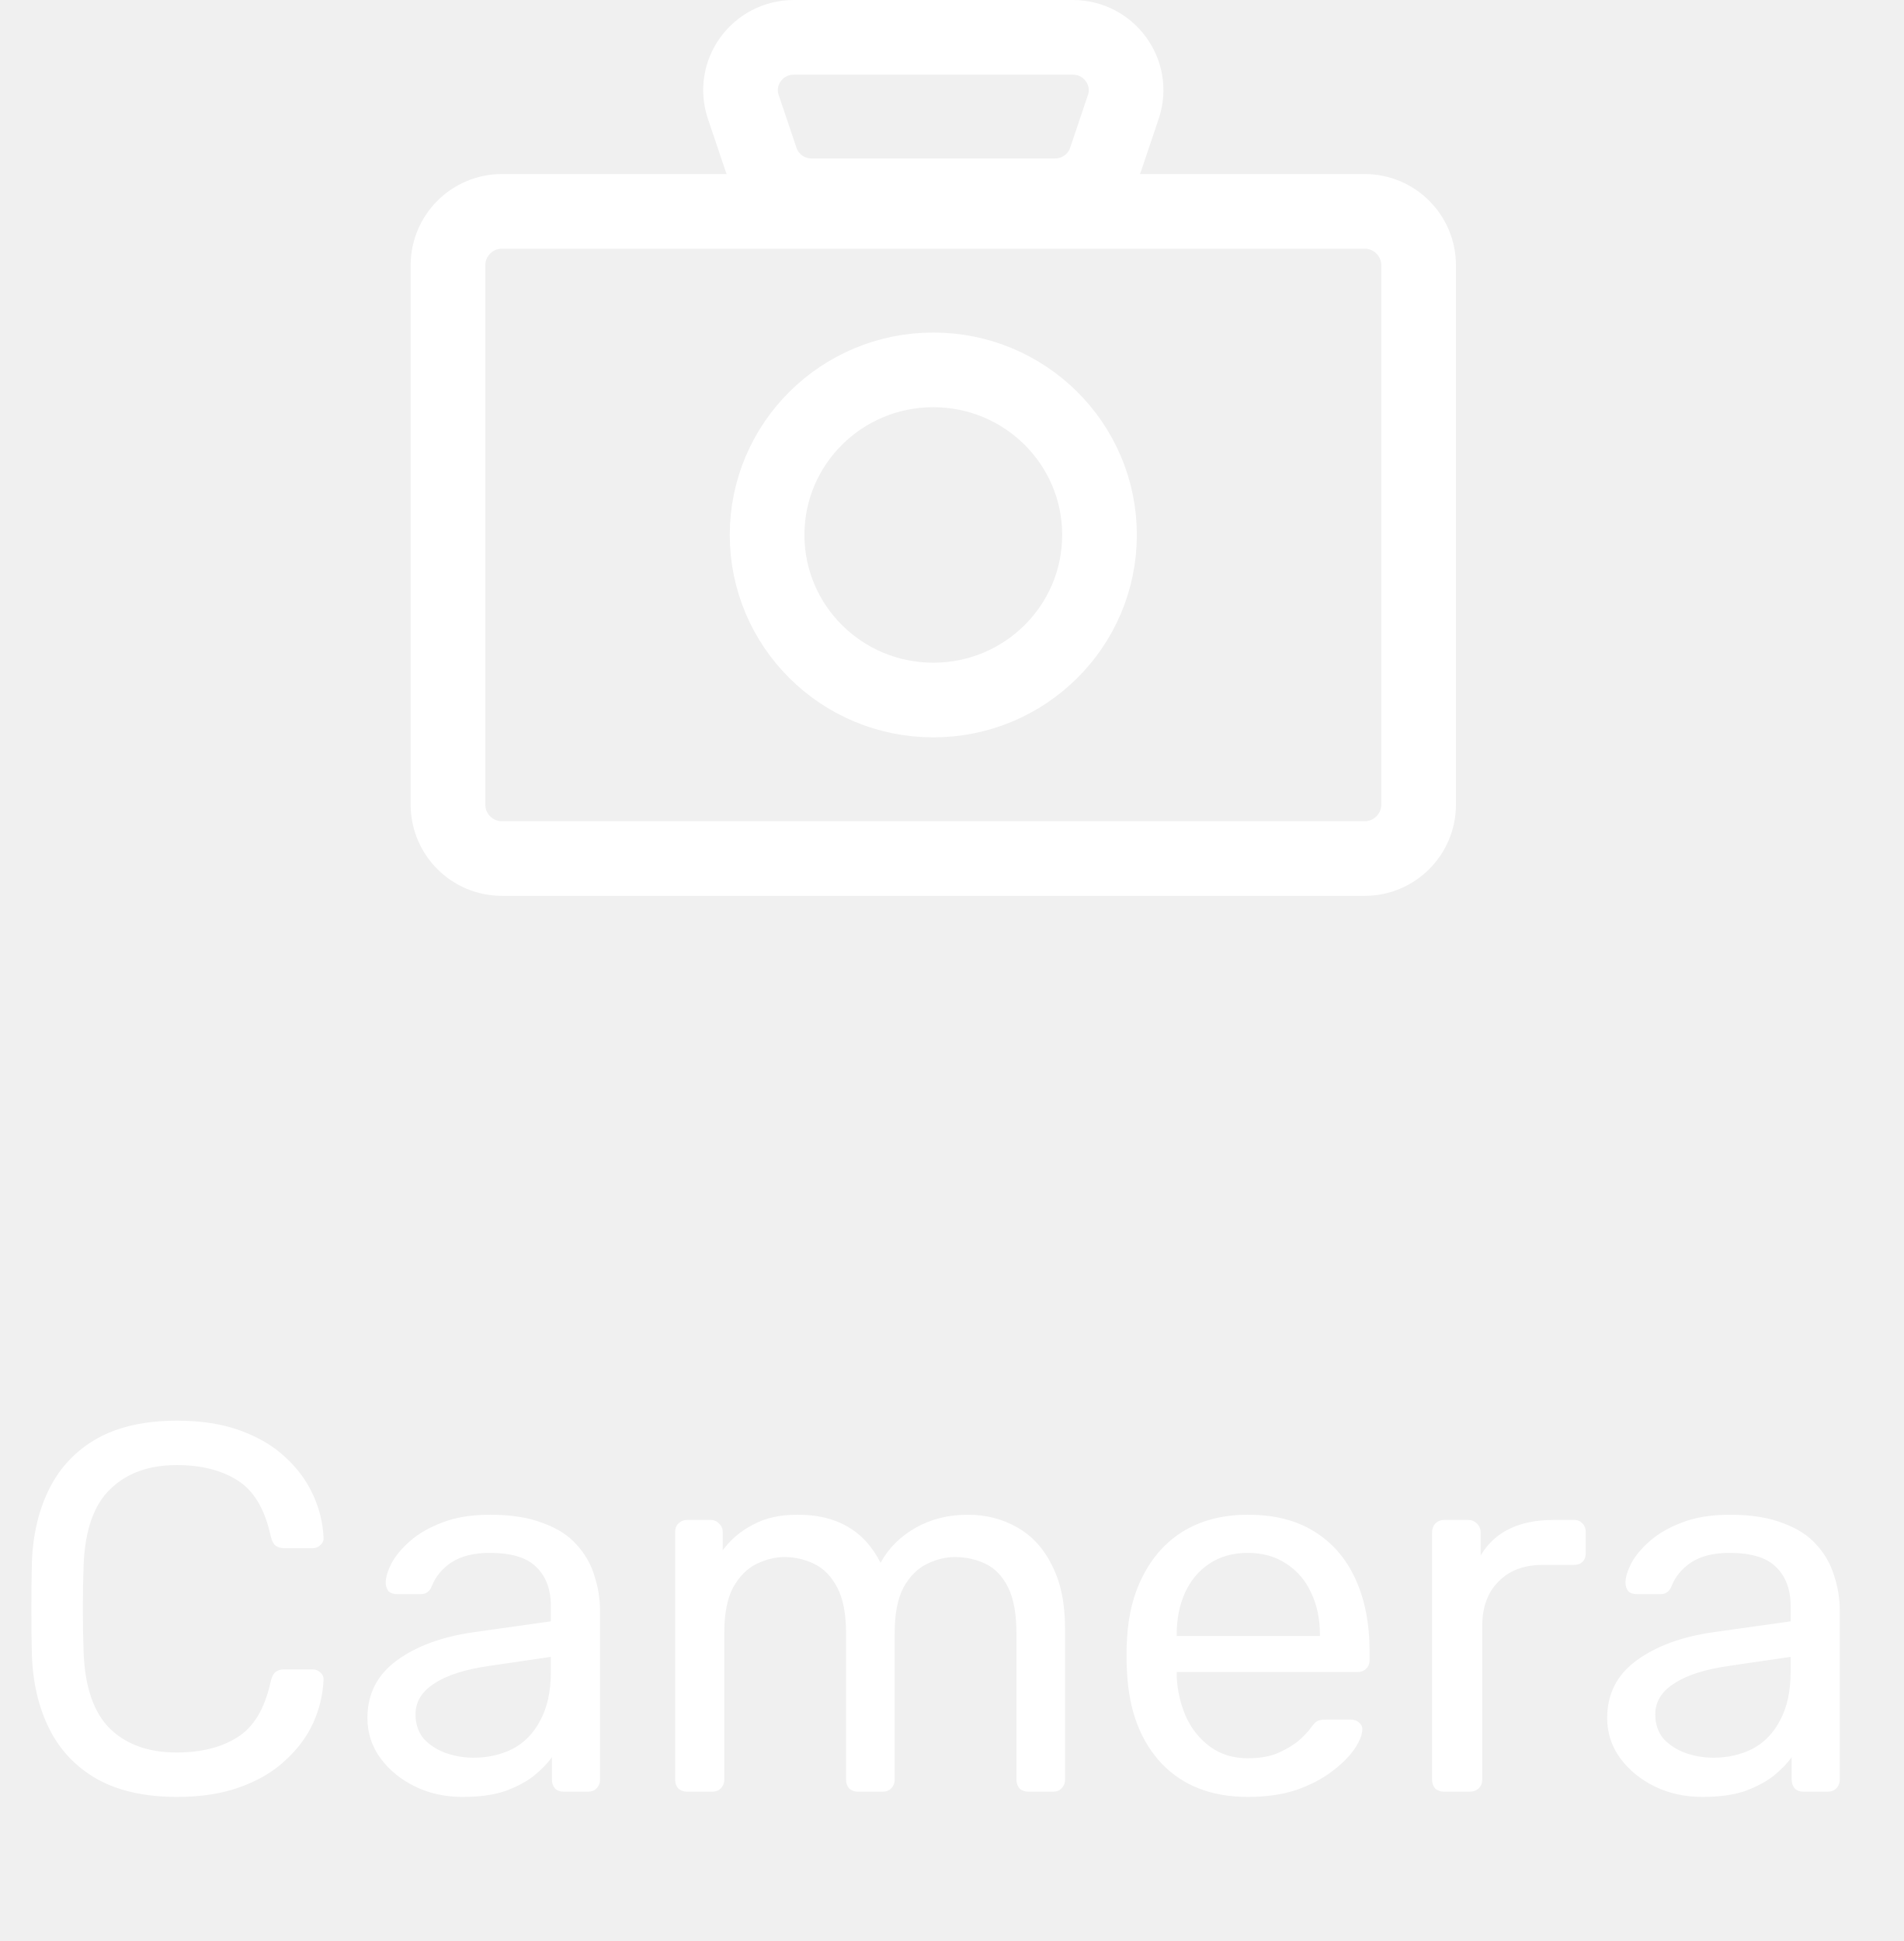
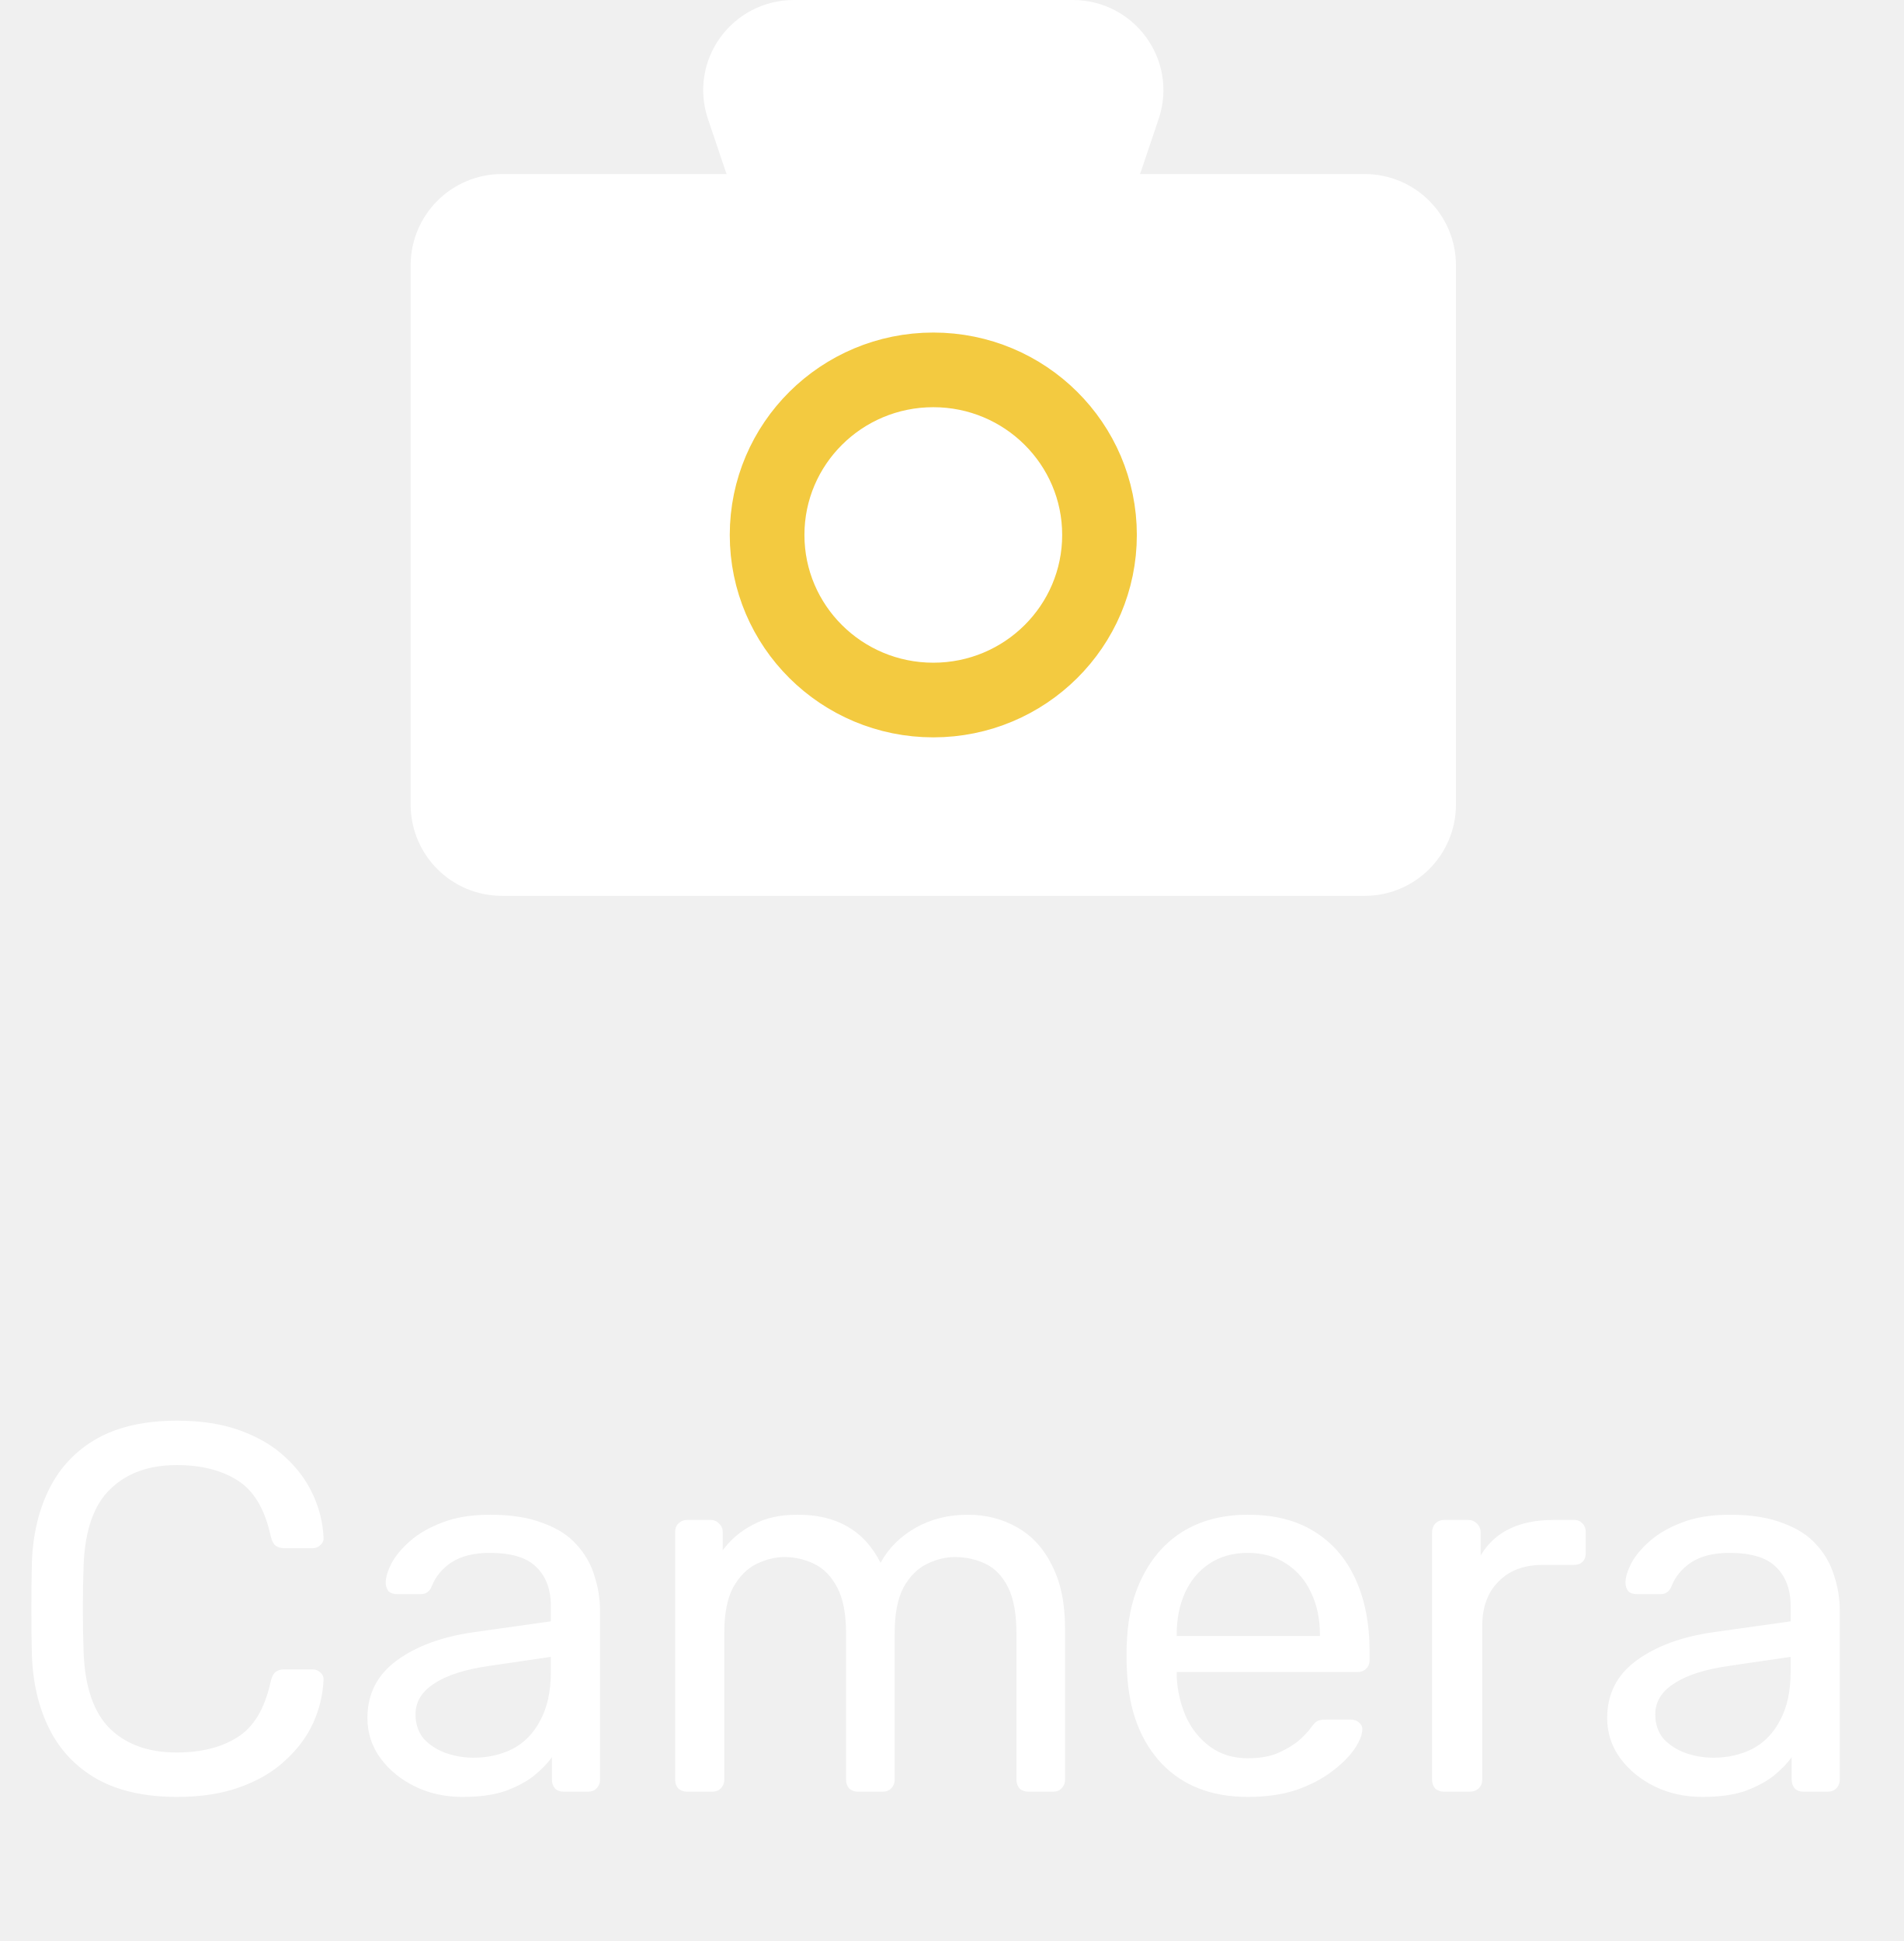
<svg xmlns="http://www.w3.org/2000/svg" width="51" height="52" viewBox="0 0 51 52" fill="none">
-   <path d="M25 18.754C27.459 18.754 29.452 16.774 29.452 14.331C29.452 11.889 27.459 9.909 25 9.909C22.541 9.909 20.548 11.889 20.548 14.331C20.548 16.774 22.541 18.754 25 18.754Z" stroke="white" stroke-width="2" stroke-linecap="round" stroke-linejoin="round" />
-   <path d="M36.556 5.663H13.444C12.647 5.663 12 6.31 12 7.108V21.555C12 22.353 12.647 23 13.444 23H36.556C37.353 23 38 22.353 38 21.555V7.108C38 6.31 37.353 5.663 36.556 5.663Z" stroke="white" stroke-width="2" stroke-linecap="round" stroke-linejoin="round" />
-   <path d="M28.258 5.246H21.742C21.127 5.246 20.581 4.856 20.387 4.278L19.91 2.863C19.602 1.946 20.29 1 21.266 1H28.734C29.71 1 30.398 1.946 30.09 2.863L29.613 4.278C29.419 4.856 28.873 5.246 28.258 5.246Z" stroke="white" stroke-width="2" stroke-linecap="round" stroke-linejoin="round" />
+   <path d="M36.556 5.663H13.444C12.647 5.663 12 6.31 12 7.108V21.555C12 22.353 12.647 23 13.444 23H36.556C37.353 23 38 22.353 38 21.555V7.108C38 6.31 37.353 5.663 36.556 5.663Z" fill="white" stroke="white" stroke-width="2" stroke-linecap="round" stroke-linejoin="round" />
+   <path d="M25 18.754C27.459 18.754 29.452 16.774 29.452 14.331C29.452 11.889 27.459 9.909 25 9.909C22.541 9.909 20.548 11.889 20.548 14.331C20.548 16.774 22.541 18.754 25 18.754Z" stroke="#F3CA40" stroke-width="2" stroke-linecap="round" stroke-linejoin="round" />
+   <path d="M28.258 5.246H21.742C21.127 5.246 20.581 4.856 20.387 4.278L19.91 2.863C19.602 1.946 20.29 1 21.266 1H28.734C29.71 1 30.398 1.946 30.09 2.863L29.613 4.278C29.419 4.856 28.873 5.246 28.258 5.246Z" fill="white" stroke="white" stroke-width="2" stroke-linecap="round" stroke-linejoin="round" />
  <path d="M4.746 48.14C3.887 48.14 3.173 47.981 2.604 47.664C2.044 47.347 1.619 46.903 1.33 46.334C1.041 45.765 0.882 45.102 0.854 44.346C0.845 43.963 0.84 43.553 0.84 43.114C0.84 42.675 0.845 42.255 0.854 41.854C0.882 41.098 1.041 40.435 1.33 39.866C1.619 39.297 2.044 38.853 2.604 38.536C3.173 38.219 3.887 38.06 4.746 38.06C5.39 38.06 5.955 38.149 6.44 38.326C6.925 38.503 7.327 38.741 7.644 39.04C7.971 39.339 8.218 39.675 8.386 40.048C8.554 40.412 8.647 40.79 8.666 41.182C8.675 41.266 8.647 41.336 8.582 41.392C8.526 41.448 8.456 41.476 8.372 41.476H7.602C7.518 41.476 7.443 41.453 7.378 41.406C7.322 41.359 7.28 41.275 7.252 41.154C7.093 40.426 6.795 39.927 6.356 39.656C5.927 39.385 5.385 39.25 4.732 39.25C3.985 39.25 3.393 39.465 2.954 39.894C2.515 40.314 2.277 40.991 2.24 41.924C2.212 42.689 2.212 43.473 2.24 44.276C2.277 45.209 2.515 45.891 2.954 46.32C3.393 46.74 3.985 46.95 4.732 46.95C5.385 46.95 5.927 46.815 6.356 46.544C6.795 46.273 7.093 45.774 7.252 45.046C7.28 44.925 7.322 44.841 7.378 44.794C7.443 44.747 7.518 44.724 7.602 44.724H8.372C8.456 44.724 8.526 44.752 8.582 44.808C8.647 44.864 8.675 44.934 8.666 45.018C8.647 45.41 8.554 45.793 8.386 46.166C8.218 46.53 7.971 46.861 7.644 47.16C7.327 47.459 6.925 47.697 6.44 47.874C5.955 48.051 5.39 48.14 4.746 48.14ZM12.39 48.14C11.924 48.14 11.499 48.047 11.116 47.86C10.734 47.673 10.426 47.421 10.192 47.104C9.959 46.787 9.842 46.427 9.842 46.026C9.842 45.382 10.104 44.869 10.626 44.486C11.149 44.103 11.83 43.851 12.67 43.73L14.756 43.436V43.03C14.756 42.582 14.626 42.232 14.364 41.98C14.112 41.728 13.697 41.602 13.118 41.602C12.698 41.602 12.358 41.686 12.096 41.854C11.844 42.022 11.667 42.237 11.564 42.498C11.508 42.638 11.41 42.708 11.27 42.708H10.64C10.538 42.708 10.458 42.68 10.402 42.624C10.356 42.559 10.332 42.484 10.332 42.4C10.332 42.26 10.384 42.087 10.486 41.882C10.598 41.677 10.766 41.476 10.99 41.28C11.214 41.084 11.499 40.921 11.844 40.79C12.199 40.65 12.628 40.58 13.132 40.58C13.692 40.58 14.164 40.655 14.546 40.804C14.929 40.944 15.228 41.135 15.442 41.378C15.666 41.621 15.825 41.896 15.918 42.204C16.021 42.512 16.072 42.825 16.072 43.142V47.678C16.072 47.771 16.04 47.851 15.974 47.916C15.918 47.972 15.844 48 15.75 48H15.106C15.004 48 14.924 47.972 14.868 47.916C14.812 47.851 14.784 47.771 14.784 47.678V47.076C14.663 47.244 14.5 47.412 14.294 47.58C14.089 47.739 13.832 47.874 13.524 47.986C13.216 48.089 12.838 48.14 12.39 48.14ZM12.684 47.09C13.067 47.09 13.417 47.011 13.734 46.852C14.052 46.684 14.299 46.427 14.476 46.082C14.663 45.737 14.756 45.303 14.756 44.78V44.388L13.132 44.626C12.47 44.719 11.97 44.878 11.634 45.102C11.298 45.317 11.13 45.592 11.13 45.928C11.13 46.189 11.205 46.409 11.354 46.586C11.513 46.754 11.709 46.88 11.942 46.964C12.185 47.048 12.432 47.09 12.684 47.09ZM18.407 48C18.314 48 18.234 47.972 18.169 47.916C18.113 47.851 18.085 47.771 18.085 47.678V41.042C18.085 40.949 18.113 40.874 18.169 40.818C18.234 40.753 18.314 40.72 18.407 40.72H19.037C19.13 40.72 19.205 40.753 19.261 40.818C19.326 40.874 19.359 40.949 19.359 41.042V41.532C19.573 41.243 19.844 41.014 20.171 40.846C20.497 40.669 20.89 40.58 21.347 40.58C22.401 40.571 23.148 41 23.587 41.868C23.802 41.476 24.114 41.163 24.525 40.93C24.936 40.697 25.402 40.58 25.925 40.58C26.41 40.58 26.849 40.692 27.241 40.916C27.642 41.14 27.955 41.481 28.179 41.938C28.412 42.386 28.529 42.951 28.529 43.632V47.678C28.529 47.771 28.496 47.851 28.431 47.916C28.375 47.972 28.3 48 28.207 48H27.549C27.456 48 27.376 47.972 27.311 47.916C27.255 47.851 27.227 47.771 27.227 47.678V43.758C27.227 43.235 27.152 42.825 27.003 42.526C26.854 42.227 26.653 42.017 26.401 41.896C26.149 41.775 25.873 41.714 25.575 41.714C25.332 41.714 25.085 41.775 24.833 41.896C24.581 42.017 24.371 42.227 24.203 42.526C24.044 42.825 23.965 43.235 23.965 43.758V47.678C23.965 47.771 23.932 47.851 23.867 47.916C23.811 47.972 23.736 48 23.643 48H22.985C22.892 48 22.812 47.972 22.747 47.916C22.691 47.851 22.663 47.771 22.663 47.678V43.758C22.663 43.235 22.584 42.825 22.425 42.526C22.266 42.227 22.061 42.017 21.809 41.896C21.557 41.775 21.291 41.714 21.011 41.714C20.768 41.714 20.521 41.775 20.269 41.896C20.017 42.017 19.807 42.227 19.639 42.526C19.48 42.825 19.401 43.231 19.401 43.744V47.678C19.401 47.771 19.368 47.851 19.303 47.916C19.247 47.972 19.172 48 19.079 48H18.407ZM33.424 48.14C32.463 48.14 31.698 47.846 31.128 47.258C30.559 46.661 30.246 45.849 30.19 44.822C30.181 44.701 30.176 44.547 30.176 44.36C30.176 44.164 30.181 44.005 30.19 43.884C30.228 43.221 30.382 42.643 30.652 42.148C30.923 41.644 31.292 41.257 31.758 40.986C32.234 40.715 32.79 40.58 33.424 40.58C34.134 40.58 34.726 40.729 35.202 41.028C35.688 41.327 36.056 41.751 36.308 42.302C36.56 42.853 36.686 43.497 36.686 44.234V44.472C36.686 44.575 36.654 44.654 36.588 44.71C36.532 44.766 36.458 44.794 36.364 44.794H31.52C31.52 44.803 31.52 44.822 31.52 44.85C31.52 44.878 31.52 44.901 31.52 44.92C31.539 45.303 31.623 45.662 31.772 45.998C31.922 46.325 32.136 46.591 32.416 46.796C32.696 47.001 33.032 47.104 33.424 47.104C33.76 47.104 34.04 47.053 34.264 46.95C34.488 46.847 34.67 46.735 34.81 46.614C34.95 46.483 35.044 46.385 35.09 46.32C35.174 46.199 35.24 46.129 35.286 46.11C35.333 46.082 35.408 46.068 35.51 46.068H36.182C36.276 46.068 36.35 46.096 36.406 46.152C36.472 46.199 36.5 46.269 36.49 46.362C36.481 46.502 36.406 46.675 36.266 46.88C36.126 47.076 35.926 47.272 35.664 47.468C35.403 47.664 35.086 47.827 34.712 47.958C34.339 48.079 33.91 48.14 33.424 48.14ZM31.52 43.828H35.356V43.786C35.356 43.366 35.277 42.993 35.118 42.666C34.969 42.339 34.75 42.083 34.46 41.896C34.171 41.7 33.826 41.602 33.424 41.602C33.023 41.602 32.678 41.7 32.388 41.896C32.108 42.083 31.894 42.339 31.744 42.666C31.595 42.993 31.52 43.366 31.52 43.786V43.828ZM38.682 48C38.589 48 38.51 47.972 38.444 47.916C38.388 47.851 38.36 47.771 38.36 47.678V41.056C38.36 40.963 38.388 40.883 38.444 40.818C38.51 40.753 38.589 40.72 38.682 40.72H39.326C39.42 40.72 39.499 40.753 39.564 40.818C39.63 40.883 39.662 40.963 39.662 41.056V41.672C39.849 41.355 40.106 41.117 40.432 40.958C40.759 40.799 41.151 40.72 41.608 40.72H42.168C42.262 40.72 42.336 40.753 42.392 40.818C42.448 40.874 42.476 40.949 42.476 41.042V41.616C42.476 41.709 42.448 41.784 42.392 41.84C42.336 41.896 42.262 41.924 42.168 41.924H41.328C40.824 41.924 40.428 42.073 40.138 42.372C39.849 42.661 39.704 43.058 39.704 43.562V47.678C39.704 47.771 39.672 47.851 39.606 47.916C39.541 47.972 39.462 48 39.368 48H38.682ZM45.599 48.14C45.133 48.14 44.708 48.047 44.325 47.86C43.943 47.673 43.635 47.421 43.401 47.104C43.168 46.787 43.051 46.427 43.051 46.026C43.051 45.382 43.312 44.869 43.835 44.486C44.358 44.103 45.039 43.851 45.879 43.73L47.965 43.436V43.03C47.965 42.582 47.834 42.232 47.573 41.98C47.321 41.728 46.906 41.602 46.327 41.602C45.907 41.602 45.566 41.686 45.305 41.854C45.053 42.022 44.876 42.237 44.773 42.498C44.717 42.638 44.619 42.708 44.479 42.708H43.849C43.746 42.708 43.667 42.68 43.611 42.624C43.565 42.559 43.541 42.484 43.541 42.4C43.541 42.26 43.593 42.087 43.695 41.882C43.807 41.677 43.975 41.476 44.199 41.28C44.423 41.084 44.708 40.921 45.053 40.79C45.408 40.65 45.837 40.58 46.341 40.58C46.901 40.58 47.373 40.655 47.755 40.804C48.138 40.944 48.437 41.135 48.651 41.378C48.875 41.621 49.034 41.896 49.127 42.204C49.23 42.512 49.281 42.825 49.281 43.142V47.678C49.281 47.771 49.248 47.851 49.183 47.916C49.127 47.972 49.053 48 48.959 48H48.315C48.212 48 48.133 47.972 48.077 47.916C48.021 47.851 47.993 47.771 47.993 47.678V47.076C47.872 47.244 47.709 47.412 47.503 47.58C47.298 47.739 47.041 47.874 46.733 47.986C46.425 48.089 46.047 48.14 45.599 48.14ZM45.893 47.09C46.276 47.09 46.626 47.011 46.943 46.852C47.261 46.684 47.508 46.427 47.685 46.082C47.872 45.737 47.965 45.303 47.965 44.78V44.388L46.341 44.626C45.678 44.719 45.179 44.878 44.843 45.102C44.507 45.317 44.339 45.592 44.339 45.928C44.339 46.189 44.414 46.409 44.563 46.586C44.722 46.754 44.918 46.88 45.151 46.964C45.394 47.048 45.641 47.09 45.893 47.09Z" fill="white" />
</svg>
